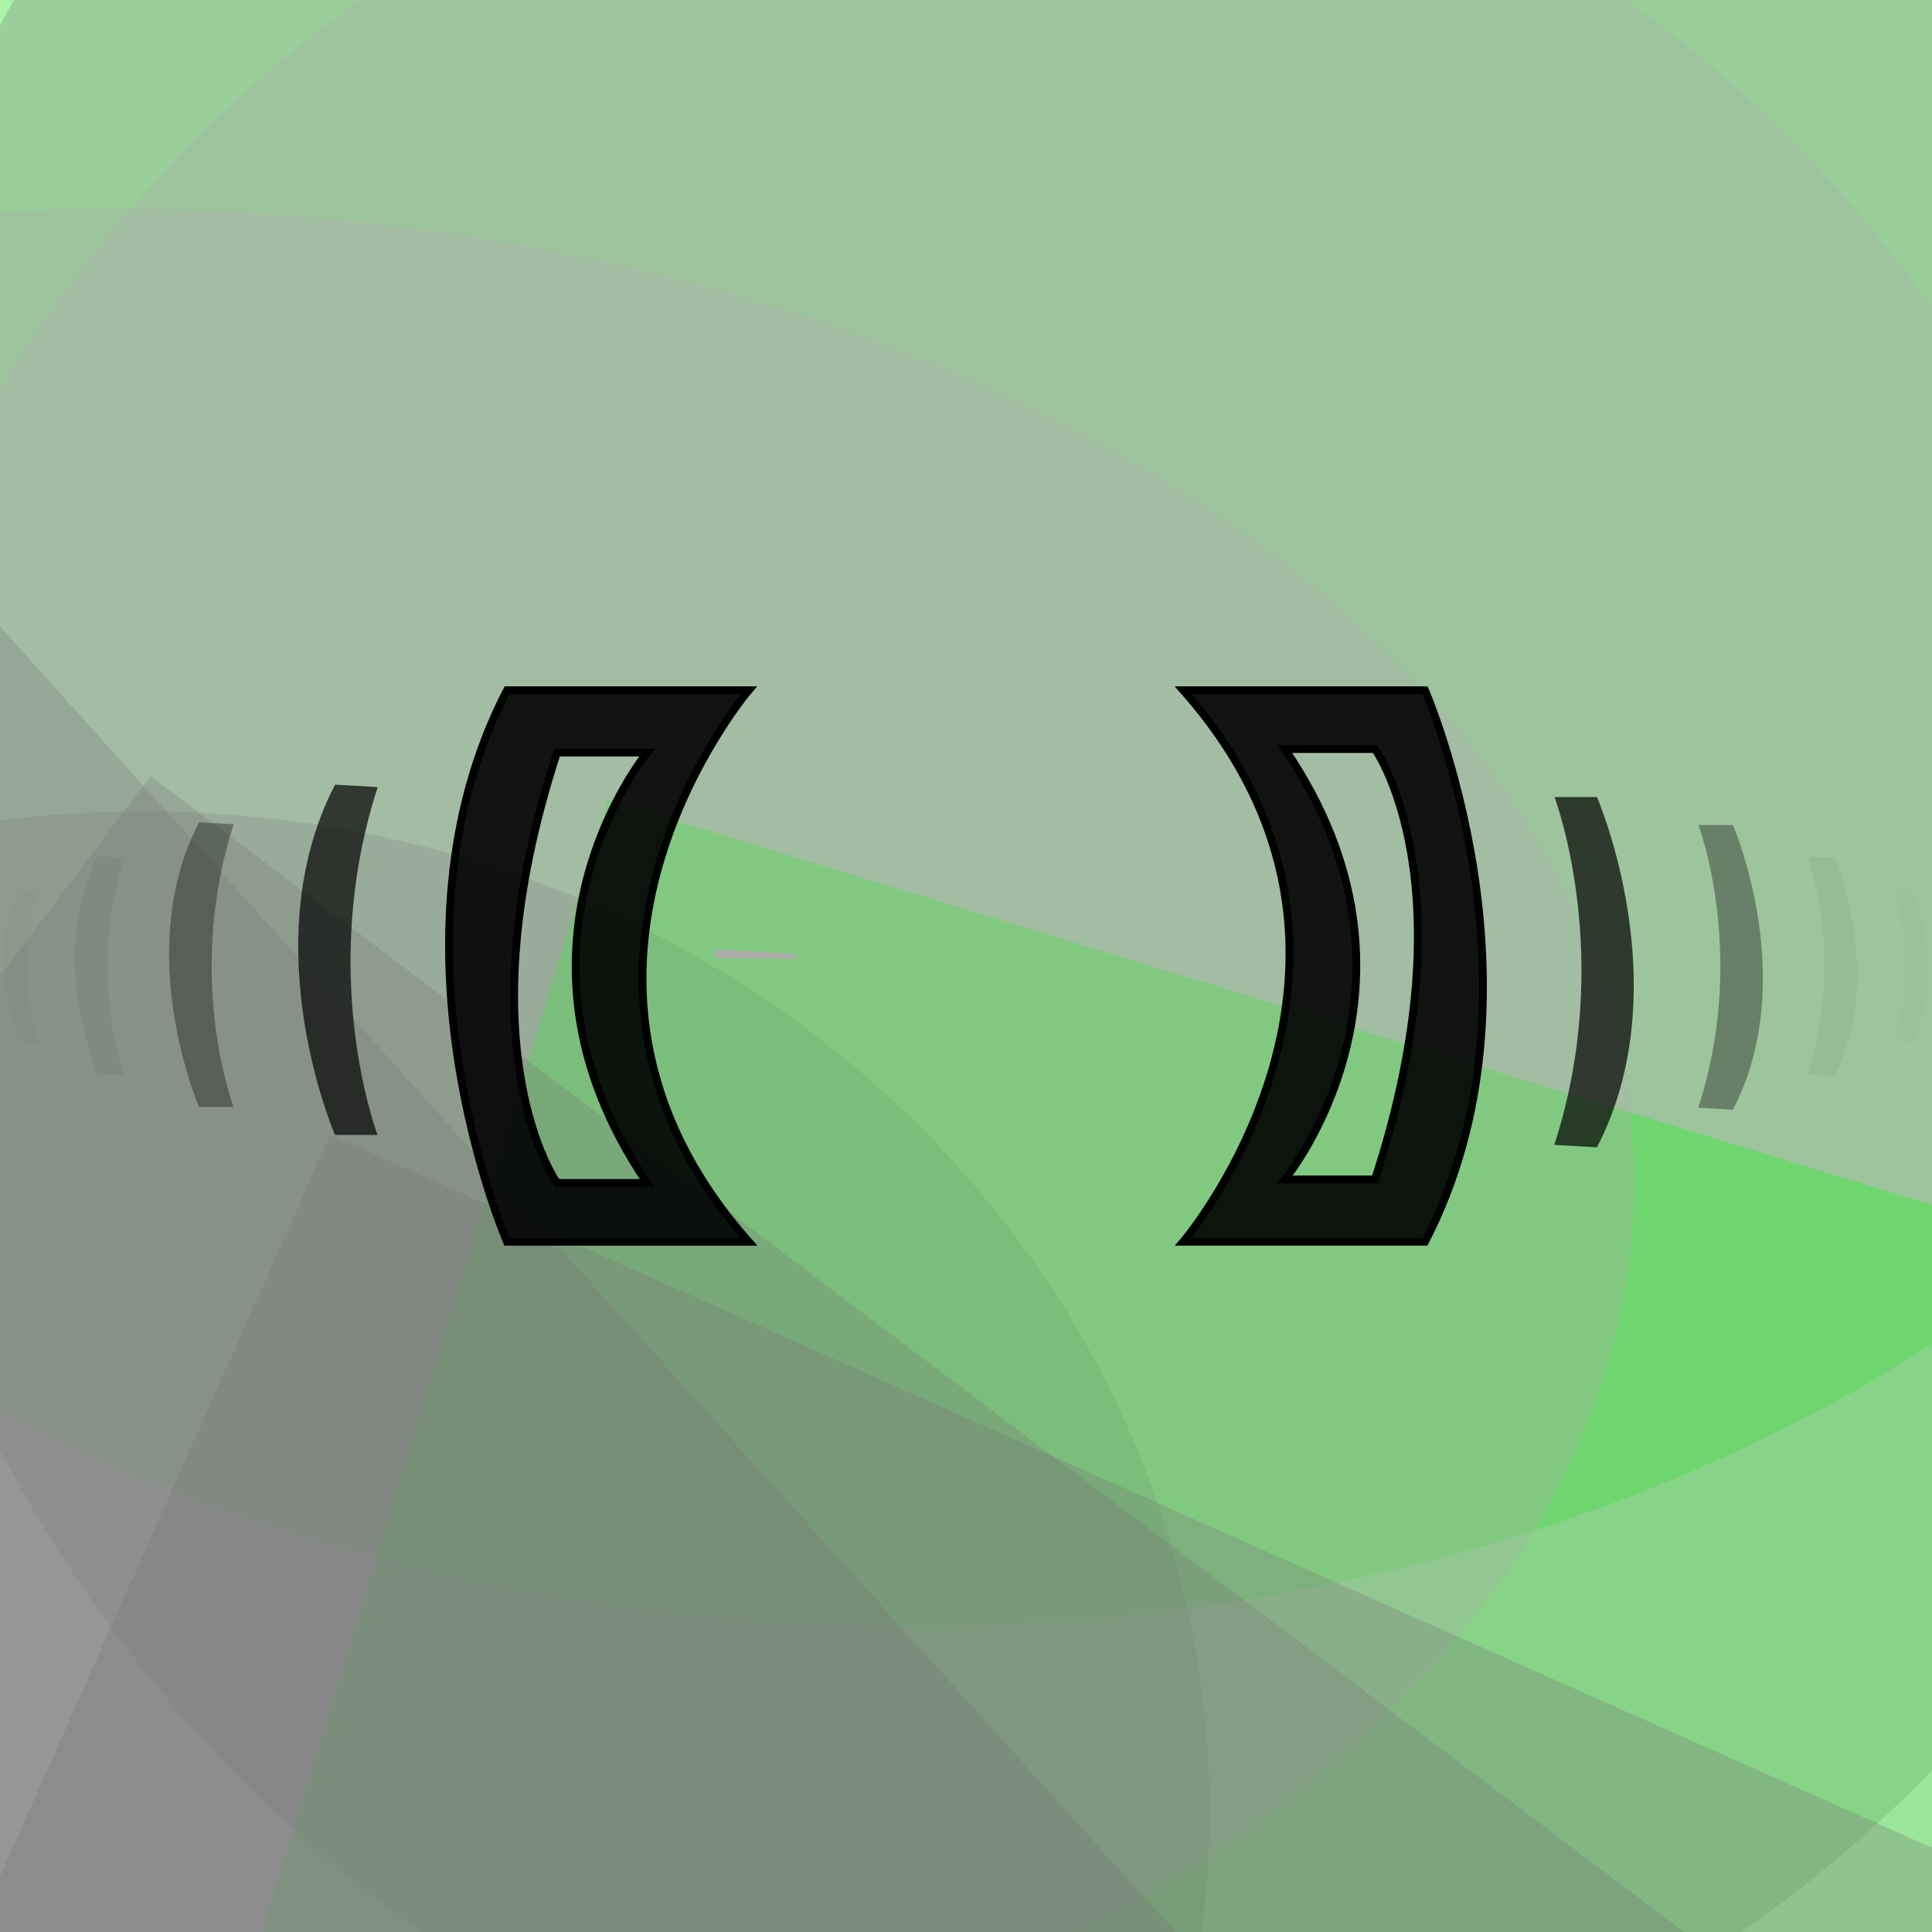
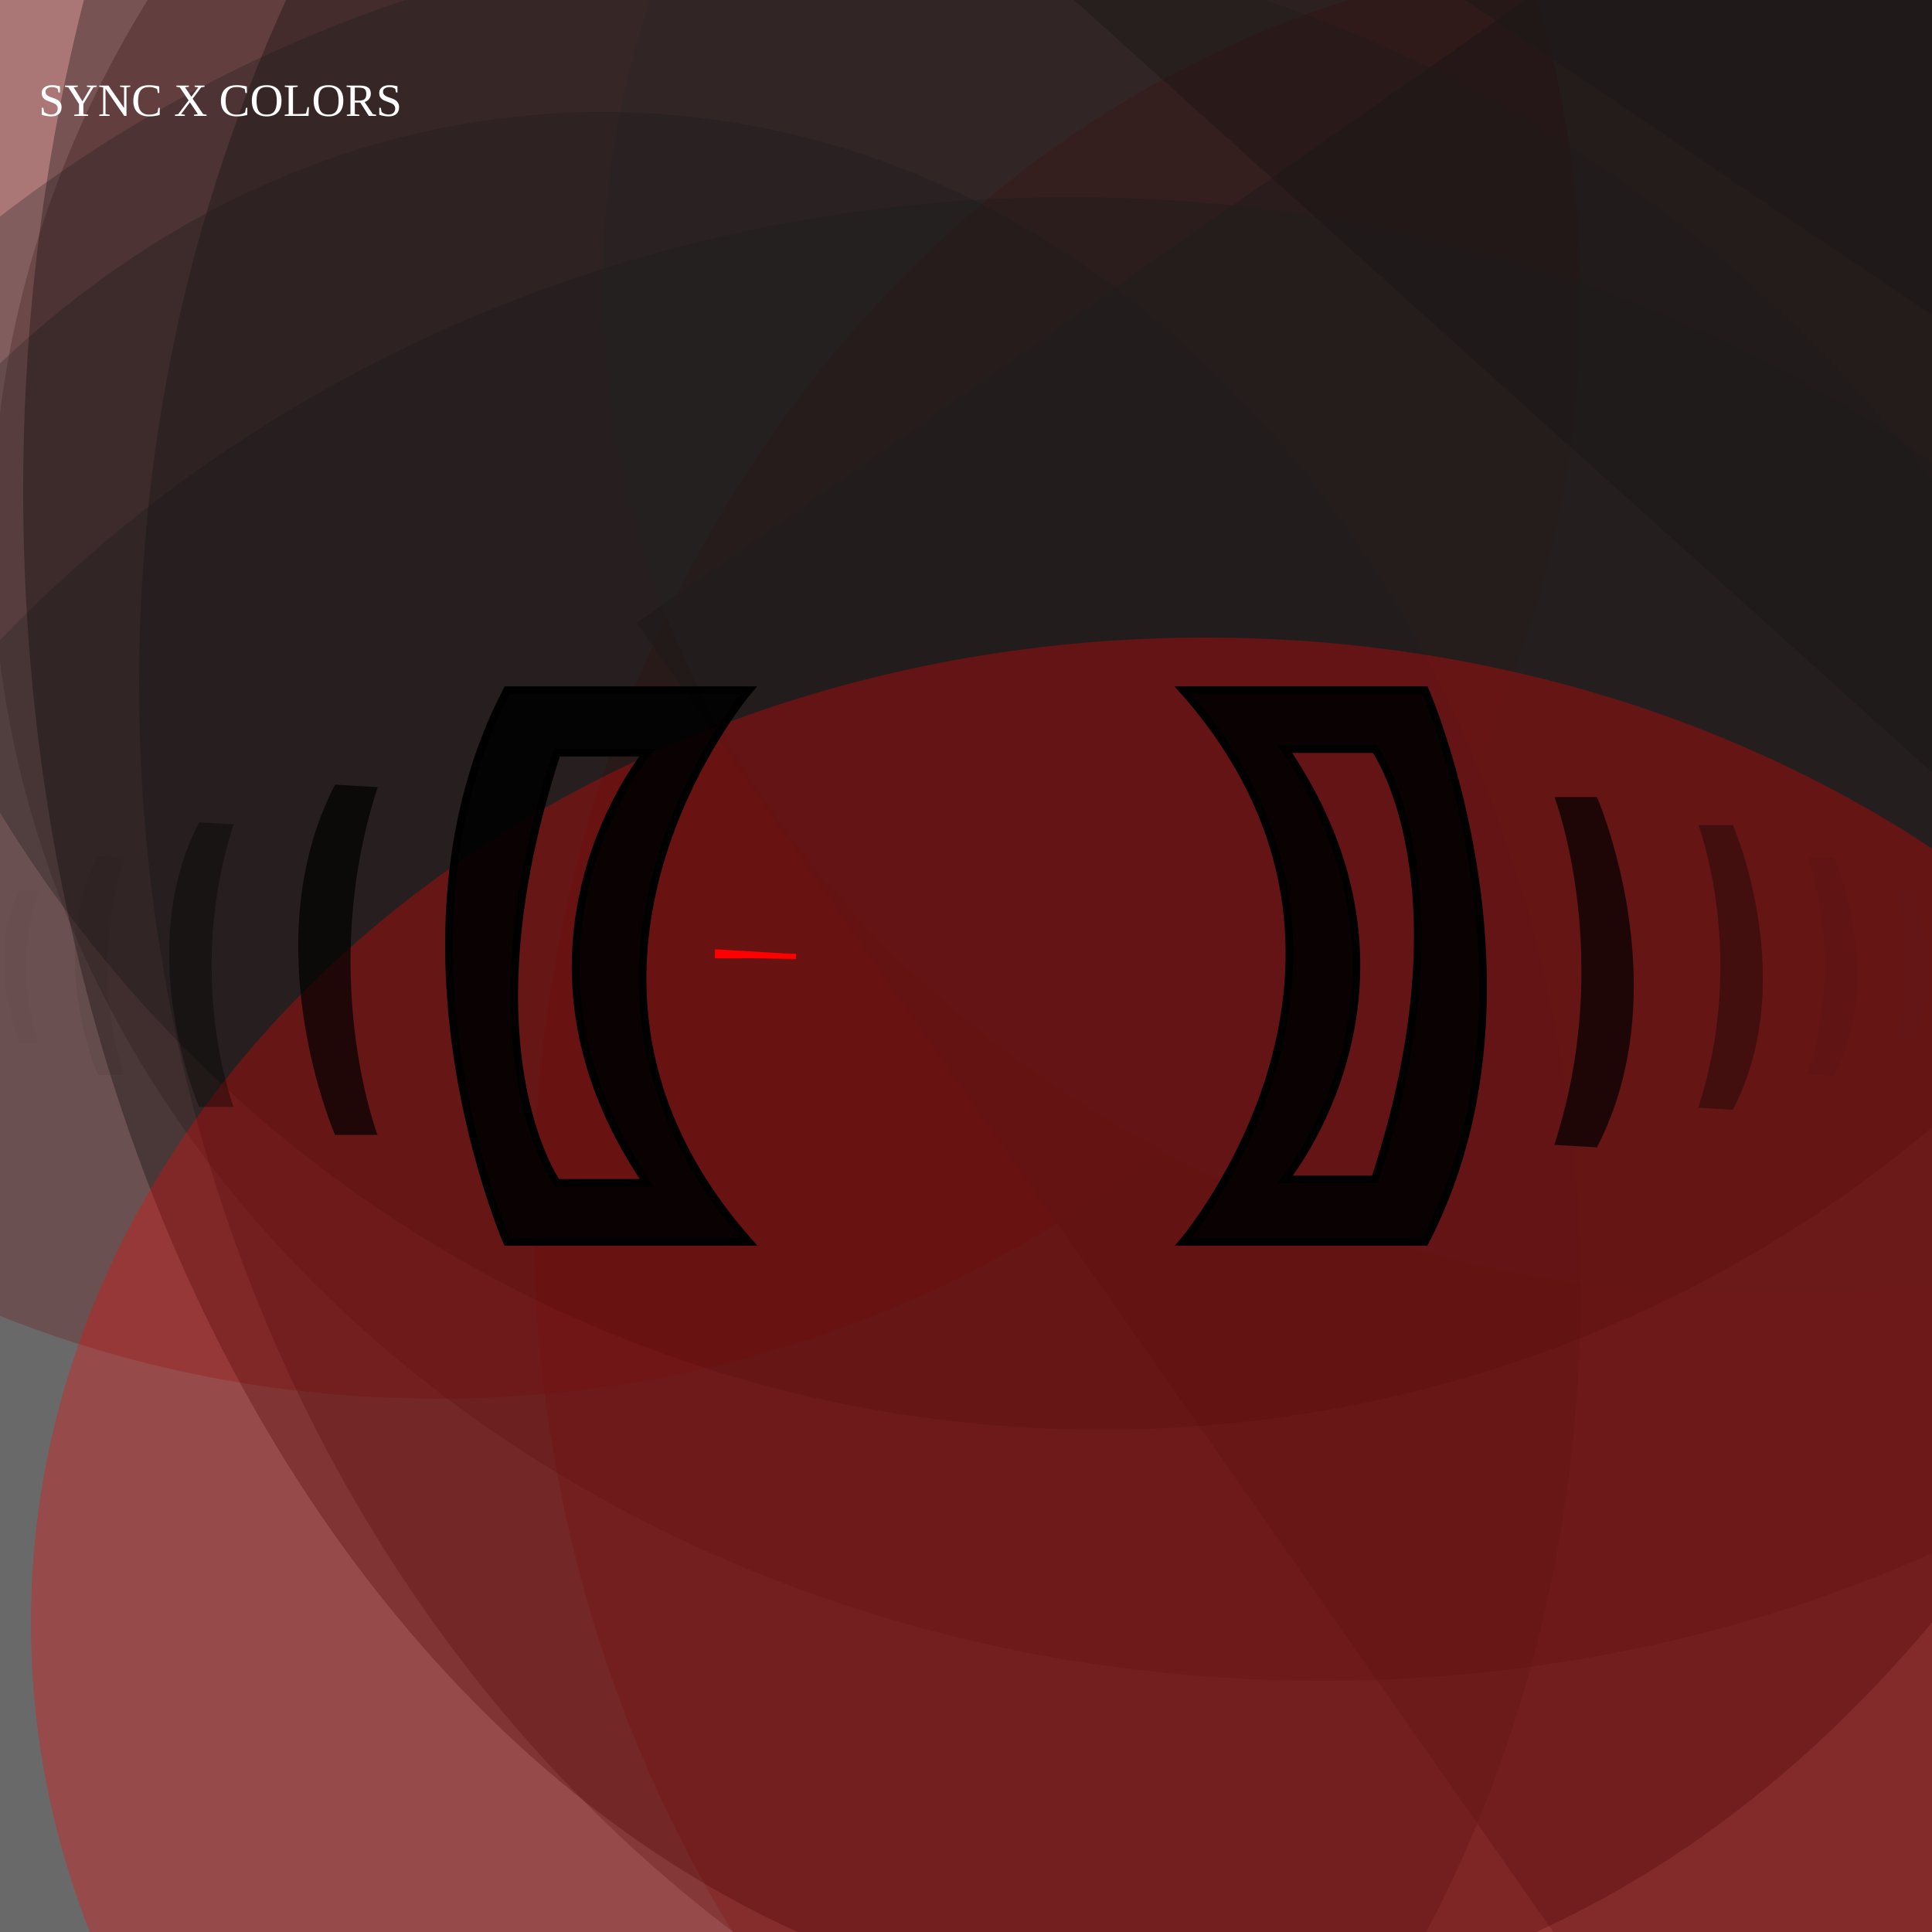
<svg xmlns="http://www.w3.org/2000/svg" width="500" height="500">
  <g fill-opacity="0.3">
-     <ellipse fill="#02FF02" cx="235" cy="131" ry="290" rx="399" />
-     <rect fill="#AAAAAA" x="176.5" y="123.0" width="574" height="638" transform="rotate(260)" />
-     <ellipse fill="#777777" cx="280" cy="191" ry="363" rx="325" />
-     <ellipse fill="#AAAAAA" cx="257" cy="308" ry="361" rx="314" />
-     <ellipse fill="#777777" cx="37" cy="469" ry="259" rx="276" />
-     <rect fill="#02FF02" x="211.0" y="152.0" width="746" height="632" transform="rotate(17)" />
-     <ellipse fill="#AAAAAA" cx="27" cy="306" ry="252" rx="396" />
-     <rect fill="#AAAAAA" x="11.0" y="232.0" width="568" height="720" transform="rotate(262)" />
-     <rect fill="#777777" x="6.0" y="108.5" width="772" height="772" transform="rotate(48)" />
-     <rect fill="#777777" x="152.0" y="137.0" width="530" height="658" transform="rotate(37)" />
-     <rect fill="#777777" x="197.5" y="233.5" width="778" height="732" transform="rotate(24)" />
+     <ellipse fill="#222222" cx="342" cy="139" ry="296" rx="344" />
+     <ellipse fill="#FF0000" cx="113" cy="78" ry="284" rx="296" />
+     <rect fill="#55555" x="132.5" y="76.0" width="546" height="652" transform="rotate(136)" />
+     <ellipse fill="#FF0000" cx="427" cy="314" ry="326" rx="289" />
+     <rect fill="#222222" x="42.5" y="226.5" width="752" height="734" transform="rotate(325)" />
+     <rect fill="#222222" x="23.0" y="47.5" width="670" height="532" transform="rotate(87)" />
+     <rect fill="#55555" x="186.0" y="3.5" width="794" height="688" transform="rotate(312)" />
+     <ellipse fill="#55555" cx="285" cy="39" ry="331" rx="333" />
+     <rect fill="#222222" x="212.0" y="34.5" width="632" height="784" transform="rotate(304)" />
+     <ellipse fill="#55555" cx="386" cy="177" ry="390" rx="350" />
+     <ellipse fill="#222222" cx="156" cy="335" ry="306" rx="253" />
+     <rect fill="#FF0000" x="200.5" y="219.5" width="580" height="772" transform="rotate(184)" />
+     <ellipse fill="#222222" cx="277" cy="389" ry="338" rx="369" />
+     <ellipse fill="#222222" cx="216" cy="357" ry="375" rx="362" />
+     <ellipse fill="#55555" cx="302" cy="127" ry="394" rx="296" />
+     <ellipse fill="#222222" cx="455" cy="74" ry="261" rx="299" />
+     <ellipse fill="#FF0000" cx="312" cy="420" ry="255" rx="304" />
  </g>
  <g id="infinity_1">
    <path id="infinity" pathLengh="1000" stroke-dasharray="0" stroke-dashoffset="0" stroke-width="70" d="  M 75,250                    C 75,350 200,350 250,250                    S 425,150 425,250                    S 300,350 250,250                   S 75,150 75,250" transform="translate(173 173) scale(0.3)" fill="none">
-       <animate begin="start.end" attributeType="XML" attributeName="stroke" values="#02FF02;#AAAAAA;#02FF02" dur="4s" fill="freeze" />
+       <animate begin="start.end" attributeType="XML" attributeName="stroke" values="#222222;#FF0000;#222222" dur="4s" fill="freeze" />
      <animate id="array_1" begin="start.end" attributeType="XML" attributeName="stroke-dasharray" to="100" dur="0.5s" fill="freeze" />
      <animate id="array_2" begin="array_1.end" attributeType="XML" attributeName="stroke-dasharray" to="0" dur="0.5s" fill="freeze" />
      <animate id="array_3" begin="three.end" attributeType="XML" attributeName="stroke-dasharray" to="100" dur="0.5s" fill="freeze" />
      <animate id="array_4" begin="array_3.end" attributeType="XML" attributeName="stroke-dasharray" to="0" dur="0.5s" fill="freeze" />
      <animate id="pulse_1" begin="start.begin" attributeType="XML" attributeName="stroke-width" values="32;70;32" dur="1s" fill="freeze" />
      <animate id="pulse_2" begin="two.begin" attributeType="XML" attributeName="stroke-width" values="32;70;32" dur="1s" fill="freeze" />
      <animate id="pulse_3" begin="three.begin" attributeType="XML" attributeName="stroke-width" values="32;70;32" dur="1s" fill="freeze" />
      <animate id="pulse_4" begin="four.begin" attributeType="XML" attributeName="stroke-width" values="32;70;32" dur="1s" fill="freeze" />
    </path>
-     <path id="infinity_2" pathLengh="1000" stroke-dasharray="1000" stroke-dashoffset="1000" stroke="#AAAAAA" stroke-width="70" d="  M 75,250                    C 75,350 200,350 250,250                    S 425,150 425,250                    S 300,350 250,250                   S 75,150 75,250" transform="translate(173 173) scale(0.3)" fill="none">
-       <animate begin="start.end" attributeType="XML" attributeName="stroke" values="#AAAAAA;#777777;#AAAAAA" dur="4s" fill="freeze" />
+     <path id="infinity_2" pathLengh="1000" stroke-dasharray="1000" stroke-dashoffset="1000" stroke="#FF0000" stroke-width="70" d="  M 75,250                    C 75,350 200,350 250,250                    S 425,150 425,250                    S 300,350 250,250                   S 75,150 75,250" transform="translate(173 173) scale(0.3)" fill="none">
+       <animate begin="start.end" attributeType="XML" attributeName="stroke" values="#FF0000;#55555;#FF0000" dur="4s" fill="freeze" />
      <animate id="pulse_5" begin="start.begin" attributeType="XML" attributeName="stroke-width" values="32;70;32" dur="1s" fill="freeze" />
      <animate id="pulse_6" begin="two.begin" attributeType="XML" attributeName="stroke-width" values="32;70;32" dur="1s" fill="freeze" />
      <animate id="pulse_7" begin="three.begin" attributeType="XML" attributeName="stroke-width" values="32;70;32" dur="1s" fill="freeze" />
      <animate id="pulse_8" begin="four.begin" attributeType="XML" attributeName="stroke-width" values="32;70;32" dur="1s" fill="freeze" />
      <animate id="start" attributeType="XML" attributeName="stroke-dashoffset" begin="0s;end.end" to="0" dur="1s" fill="freeze" />
      <animate id="two" attributeType="XML" attributeName="stroke-dashoffset" begin="start.end" to="-1000" dur="1s" fill="freeze" />
      <animate id="three" attributeType="XML" attributeName="stroke-dashoffset" begin="two.end" to="-2000" dur="1s" fill="freeze" />
      <animate id="four" attributeType="XML" attributeName="stroke-dashoffset" begin="three.end" to="-3000" dur="1s" fill="freeze" />
      <animate id="end" attributeType="XML" attributeName="stroke-dashoffset" begin="four.end" to="1000" dur="0.001s" fill="freeze" />
    </path>
  </g>
+   <text x="10" y="30" fill="white">SYNC X COLORS</text>
  <g id="borders">
    <path id="cls-1" d="M144.4,89.31H113.1c-16.88,32.57,0,71.38,0,71.38h31.3C113.45,125.69,144.4,89.31,144.4,89.31Zm-13.17,63.76H119.58s-12.47-17.38,0-55.68h11.65S110.43,122.57,131.23,153.07Z" transform="translate(-95,0) scale(2)" stroke="black" fill-opacity="0.9">
-             
- 
-             </path>
+       <animate attributeName="fill" values="black;#FF0000;black" begin="four.begin" dur="1.5s" />
+       <animate attributeName="fill" values="black;#222222;black" begin="two.begin" dur="1.5s" />
+     </path>
    <path id="cls-1" d="M 107.318 117.546 c -13.399 25.852 0 56.658 0 56.658 h 6.873 c -0.153 -0.407 -9.772 -26.118 0.03 -56.265 z" transform="translate(-85,15) scale(1.6,1.6)" stroke-opacity="0.7" fill-opacity="0.7">
      <set attributeName="fill" to="transparent" fill="freeze" />
      <animate id="beat2" attributeName="fill" values="transparent;white;transparent" begin="four.begin;two.begin" dur="1s" />
      <animate id="beat2stroke" attributeName="stroke" values="transparent;white;transparent" begin="four.begin;two.begin" dur="1s" />
      <animate id="beat2black" attributeName="fill" values="transparent;black;transparent" begin="four.begin;two.begin" dur="1s" />
      <animate id="beat2blackstroke" attributeName="stroke" values="transparent;black;transparent" begin="four.begin;two.begin" dur="1s" />
    </path>
    <path id="cls-1" d="M 107.318 117.546 c -13.399 25.852 0 56.658 0 56.658 h 6.873 c -0.153 -0.407 -9.772 -26.118 0.03 -56.265 z" transform="translate(-88,60) scale(1.3,1.3)" stroke-opacity="0.35" fill-opacity="0.35">
      <set attributeName="fill" to="transparent" fill="freeze" />
      <animate id="beat3" attributeName="fill" values="transparent;white;transparent" begin="four.begin + 0.2s;two.begin + 0.2s" dur="1s" />
      <animate id="beat3stroke" attributeName="stroke" values="transparent;white;transparent" begin="four.begin + 0.2s;two.begin + 0.2s" dur="1s" />
      <animate id="beat3black" attributeName="fill" values="transparent;black;transparent" begin="four.begin + 0.2s;two.begin + 0.2s" dur="1s" />
      <animate id="beat3blackstroke" attributeName="stroke" values="transparent;black;transparent" begin="four.begin + 0.2s;two.begin + 0.2s" dur="1s" />
    </path>
    <path id="cls-1" d="M 107.318 117.546 c -13.399 25.852 0 56.658 0 56.658 h 6.873 c -0.153 -0.407 -9.772 -26.118 0.03 -56.265 z" transform="translate(-82,104) scale(1,1)" stroke-opacity="0.05" fill-opacity="0.05">
      <set attributeName="fill" to="transparent" fill="freeze" />
      <animate id="beat4" attributeName="fill" values="transparent;white;transparent" begin="four.begin + 0.4s;two.begin + 0.4s" dur="1s" />
      <animate id="beat4stroke" attributeName="stroke" values="transparent;white;transparent" begin="four.begin + 0.4s;two.begin + 0.4s" dur="1s" />
      <animate id="beat4black" attributeName="fill" values="transparent;black;transparent" begin="four.begin + 0.4s;two.begin + 0.4s" dur="1s" />
      <animate id="beat4blackstroke" attributeName="stroke" values="transparent;black;transparent" begin="four.begin + 0.4s;two.begin + 0.4s" dur="1s" />
    </path>
    <path id="cls-1" d="M 107.318 117.546 c -13.399 25.852 0 56.658 0 56.658 h 6.873 c -0.153 -0.407 -9.772 -26.118 0.03 -56.265 z" transform="translate(-70,148) scale(0.7,0.7)" stroke-opacity="0.02" fill-opacity="0.02">
      <set attributeName="fill" to="transparent" fill="freeze" />
      <animate id="beat5" attributeName="fill" values="transparent;white;transparent" begin="four.begin + 0.6s;two.begin + 0.6s" dur="1s" />
      <animate id="beat5stroke" attributeName="stroke" values="transparent;white;transparent" begin="four.begin + 0.6s;two.begin + 0.6s" dur="1s" />
      <animate id="beat5black" attributeName="fill" values="transparent;black;transparent" begin="four.begin + 0.6s;two.begin + 0.6s" dur="1s" />
      <animate id="beat5blackstroke" attributeName="stroke" values="transparent;black;transparent" begin="four.begin + 0.6s;two.begin + 0.6s" dur="1s" />
    </path>
  </g>
  <use href="#borders" x="-500" y="-500" transform="rotate(180)" />
</svg>
